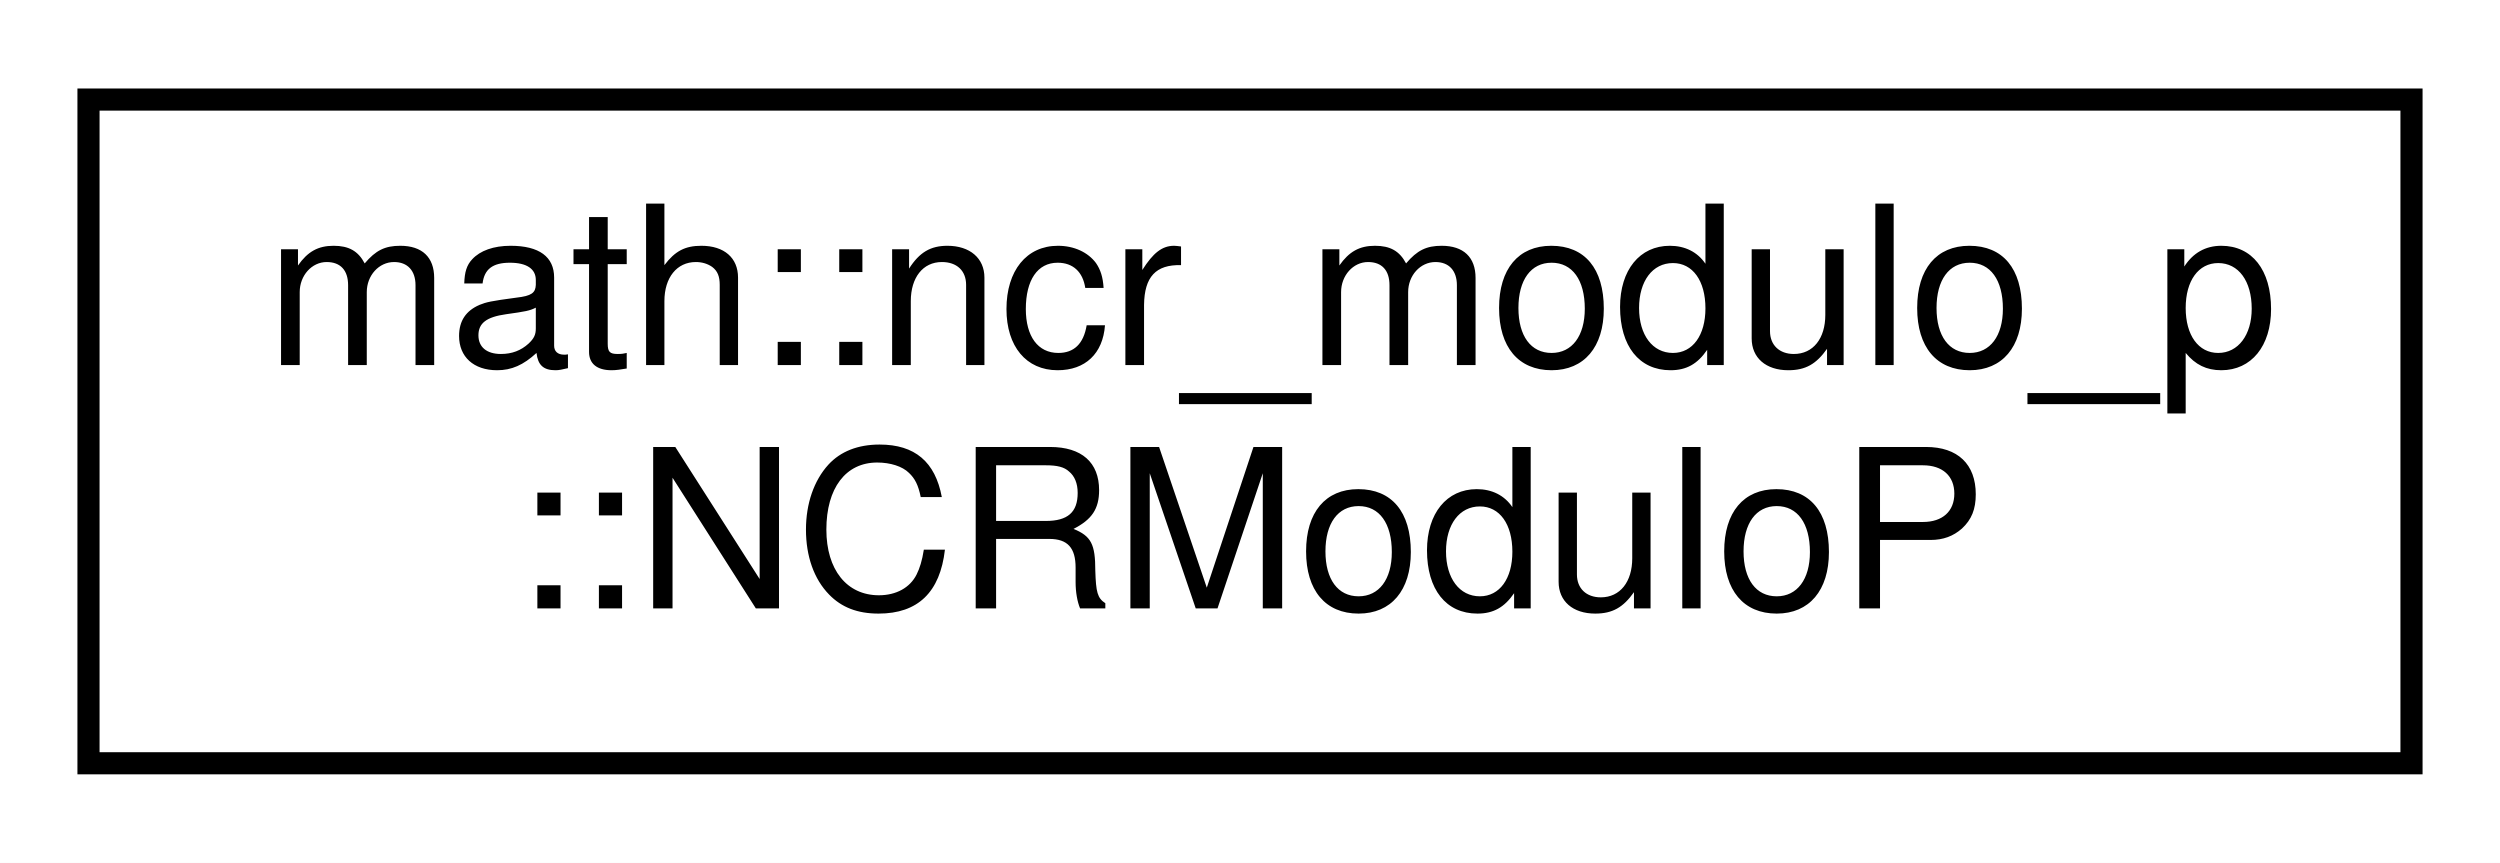
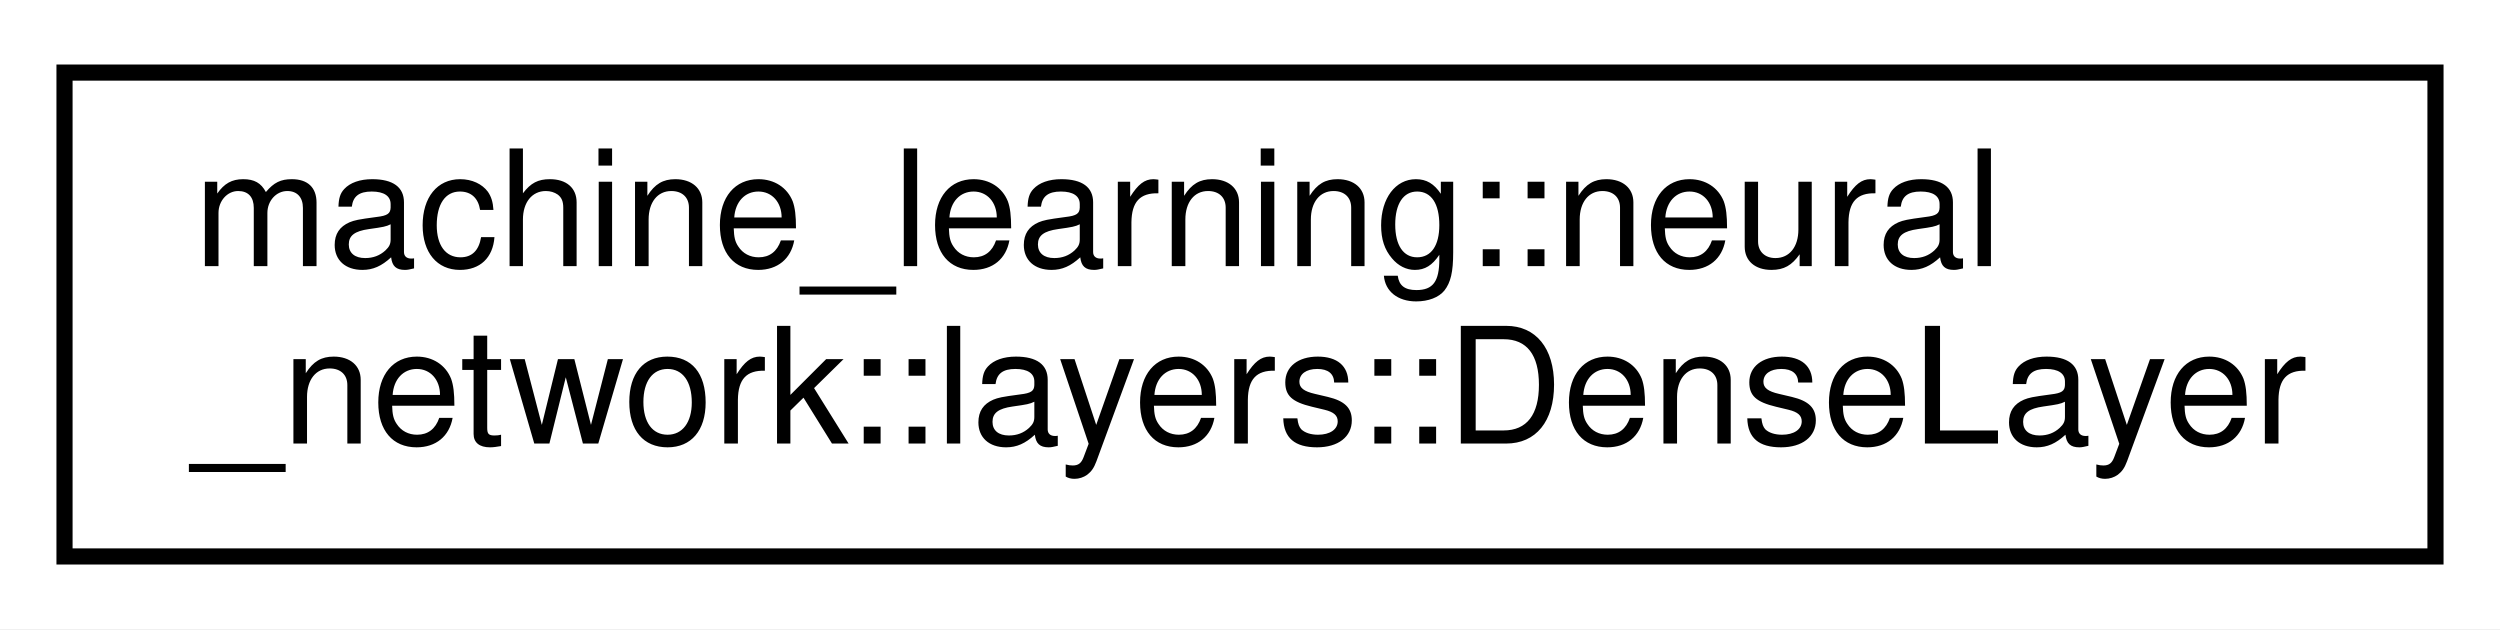
- <svg xmlns="http://www.w3.org/2000/svg" xmlns:xlink="http://www.w3.org/1999/xlink" width="113pt" height="39pt" viewBox="0.00 0.00 113.00 39.00">
+ <svg xmlns="http://www.w3.org/2000/svg" xmlns:xlink="http://www.w3.org/1999/xlink" width="155pt" height="39pt" viewBox="0.00 0.00 155.00 39.00">
  <g id="graph0" class="graph" transform="scale(1 1) rotate(0) translate(4 35)">
-     <polygon fill="white" stroke="transparent" points="-4,4 -4,-35 109,-35 109,4 -4,4" />
+     <polygon fill="white" stroke="transparent" points="-4,4 -4,-35 151,-35 151,4 -4,4" />
    <g id="node1" class="node">
      <g id="a_node1">
-         <a xlink:href="d6/dc1/classmath_1_1ncr__modulo__p_1_1_n_c_r_modulo_p.html" target="_top" xlink:title="Class which contains all methods required for calculating nCr mod p.">
-           <polygon fill="white" stroke="black" points="0,-0.5 0,-30.5 105,-30.5 105,-0.5 0,-0.5" />
-           <text text-anchor="start" x="8" y="-18.5" font-family="Helvetica,sans-Serif" font-size="10.00">math::ncr_modulo_p</text>
-           <text text-anchor="middle" x="52.5" y="-7.5" font-family="Helvetica,sans-Serif" font-size="10.00">::NCRModuloP</text>
+         <a xlink:href="dc/d93/classmachine__learning_1_1neural__network_1_1layers_1_1_dense_layer.html" target="_top" xlink:title=" ">
+           <polygon fill="white" stroke="black" points="0,-0.5 0,-30.5 147,-30.5 147,-0.5 0,-0.5" />
+           <text text-anchor="start" x="8" y="-18.5" font-family="Helvetica,sans-Serif" font-size="10.00">machine_learning::neural</text>
+           <text text-anchor="middle" x="73.5" y="-7.5" font-family="Helvetica,sans-Serif" font-size="10.00">_network::layers::DenseLayer</text>
        </a>
      </g>
    </g>
  </g>
</svg>
